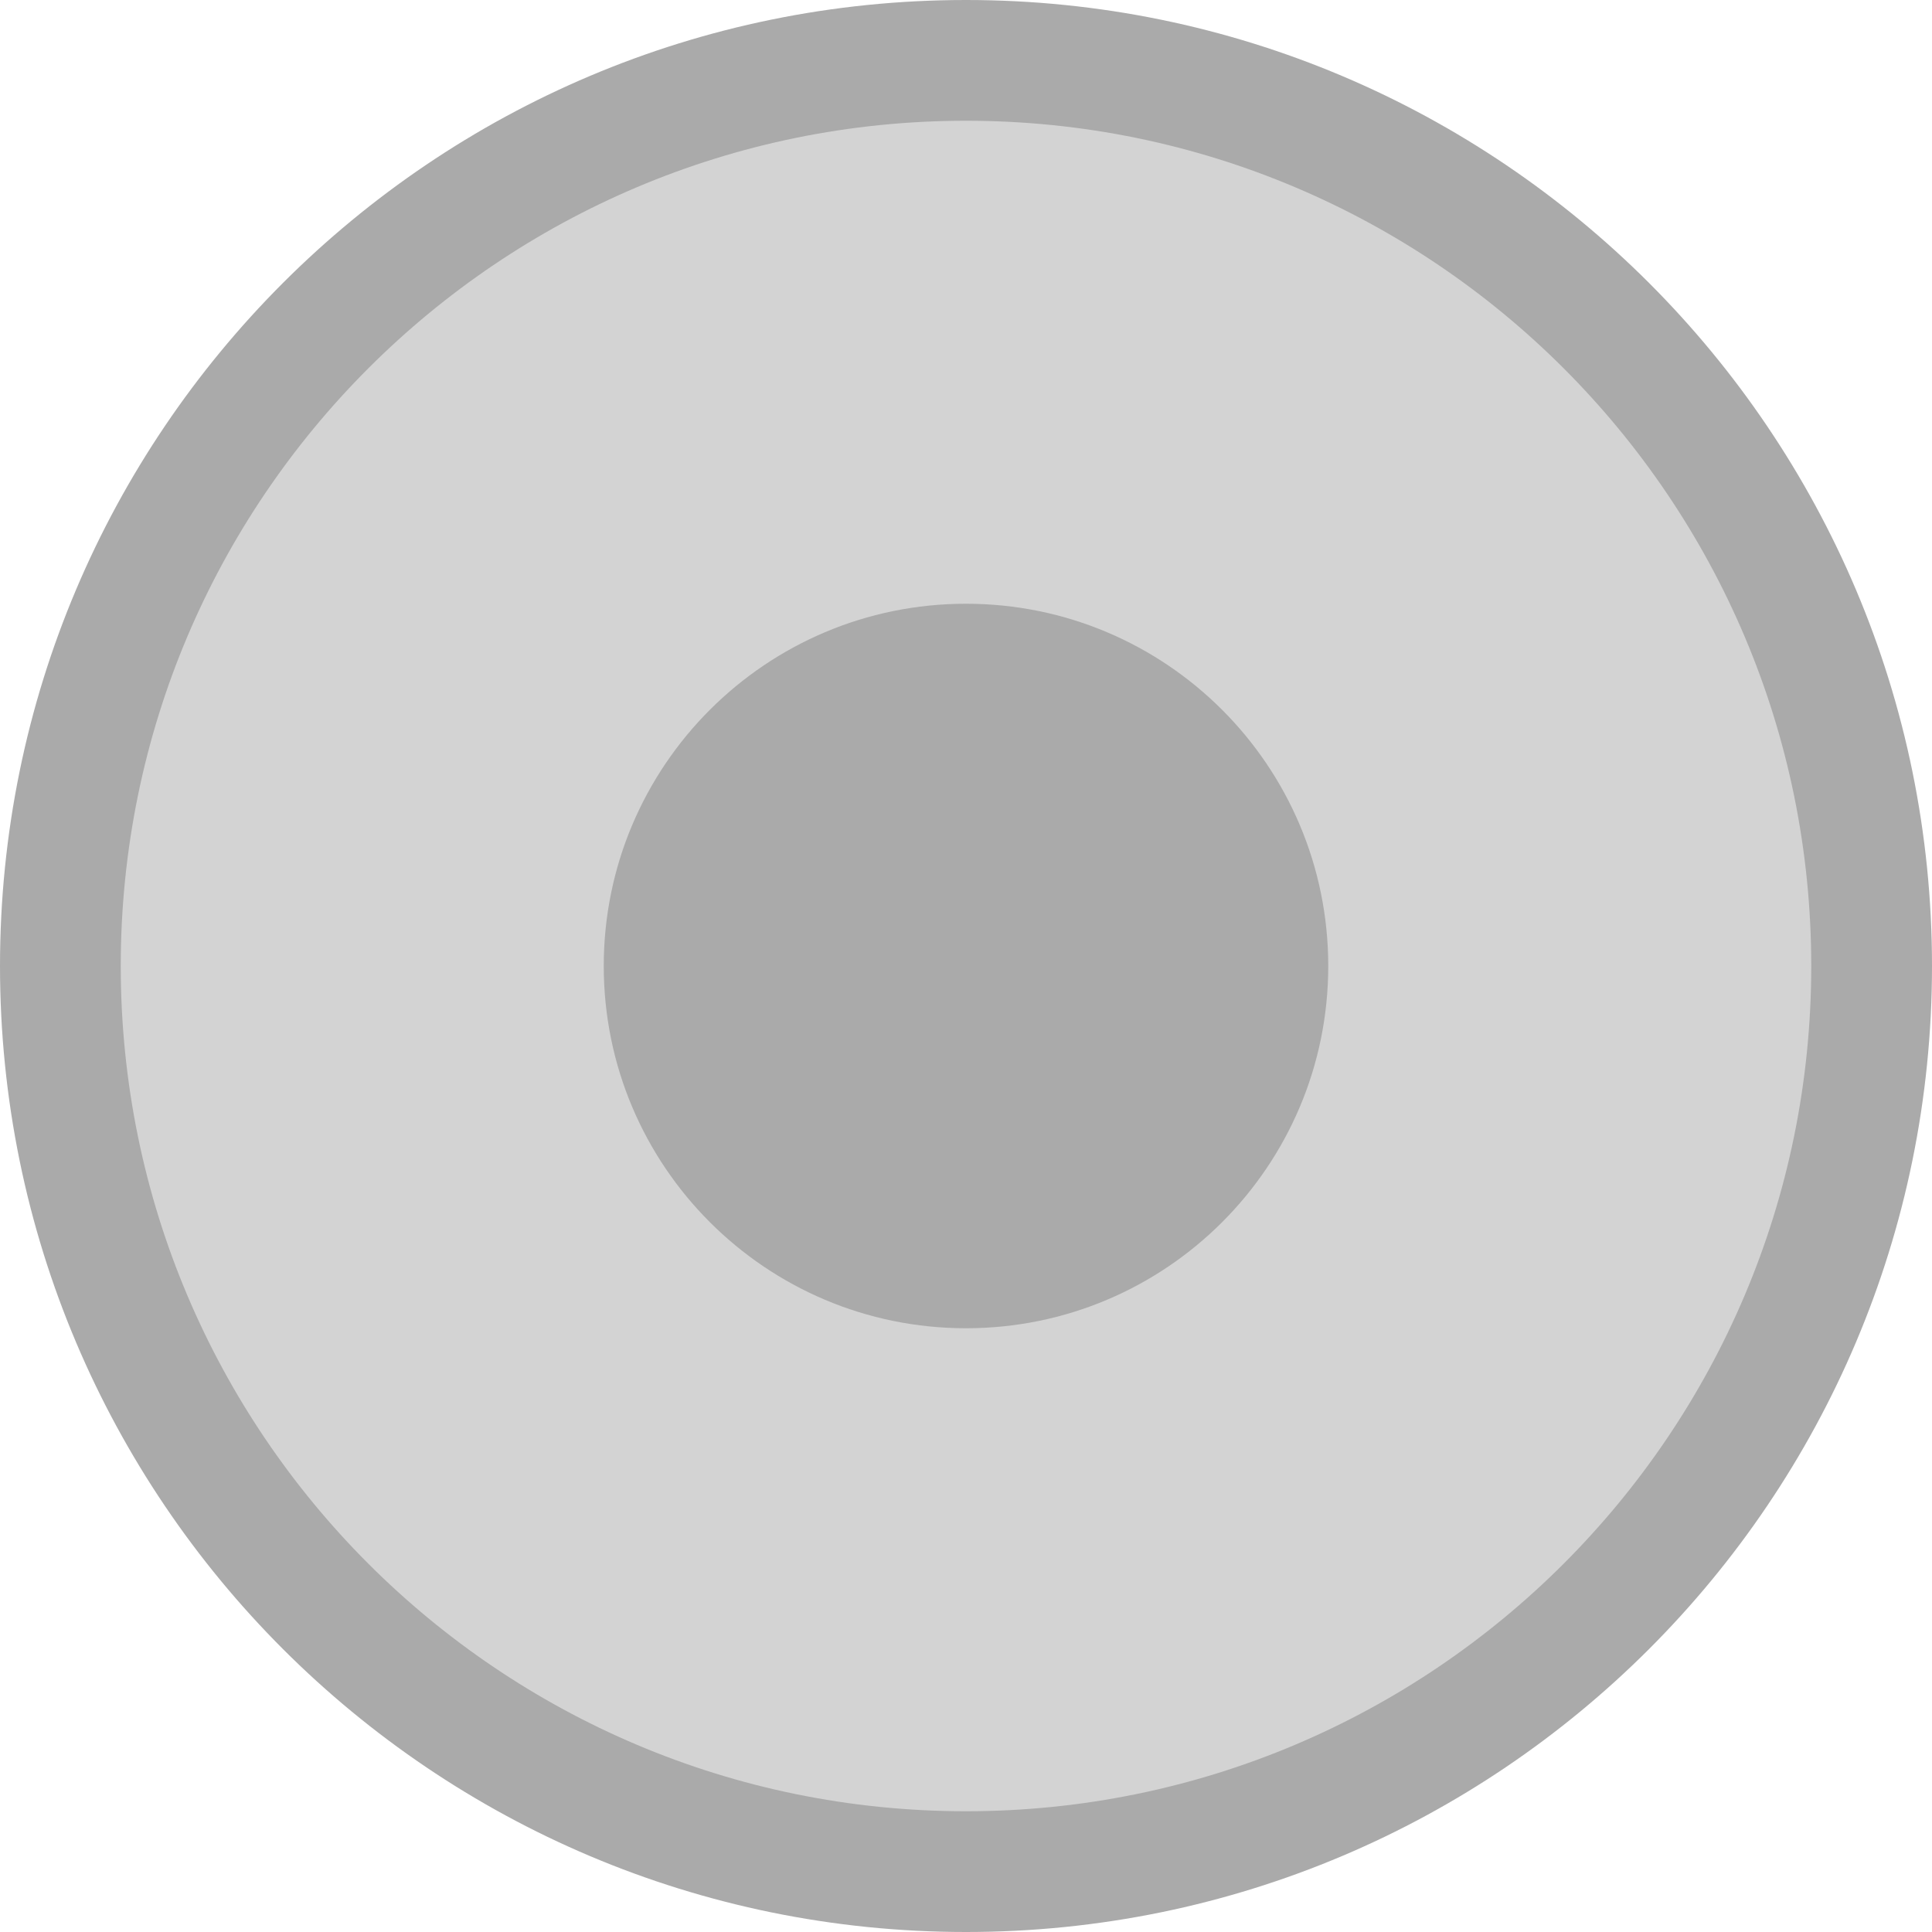
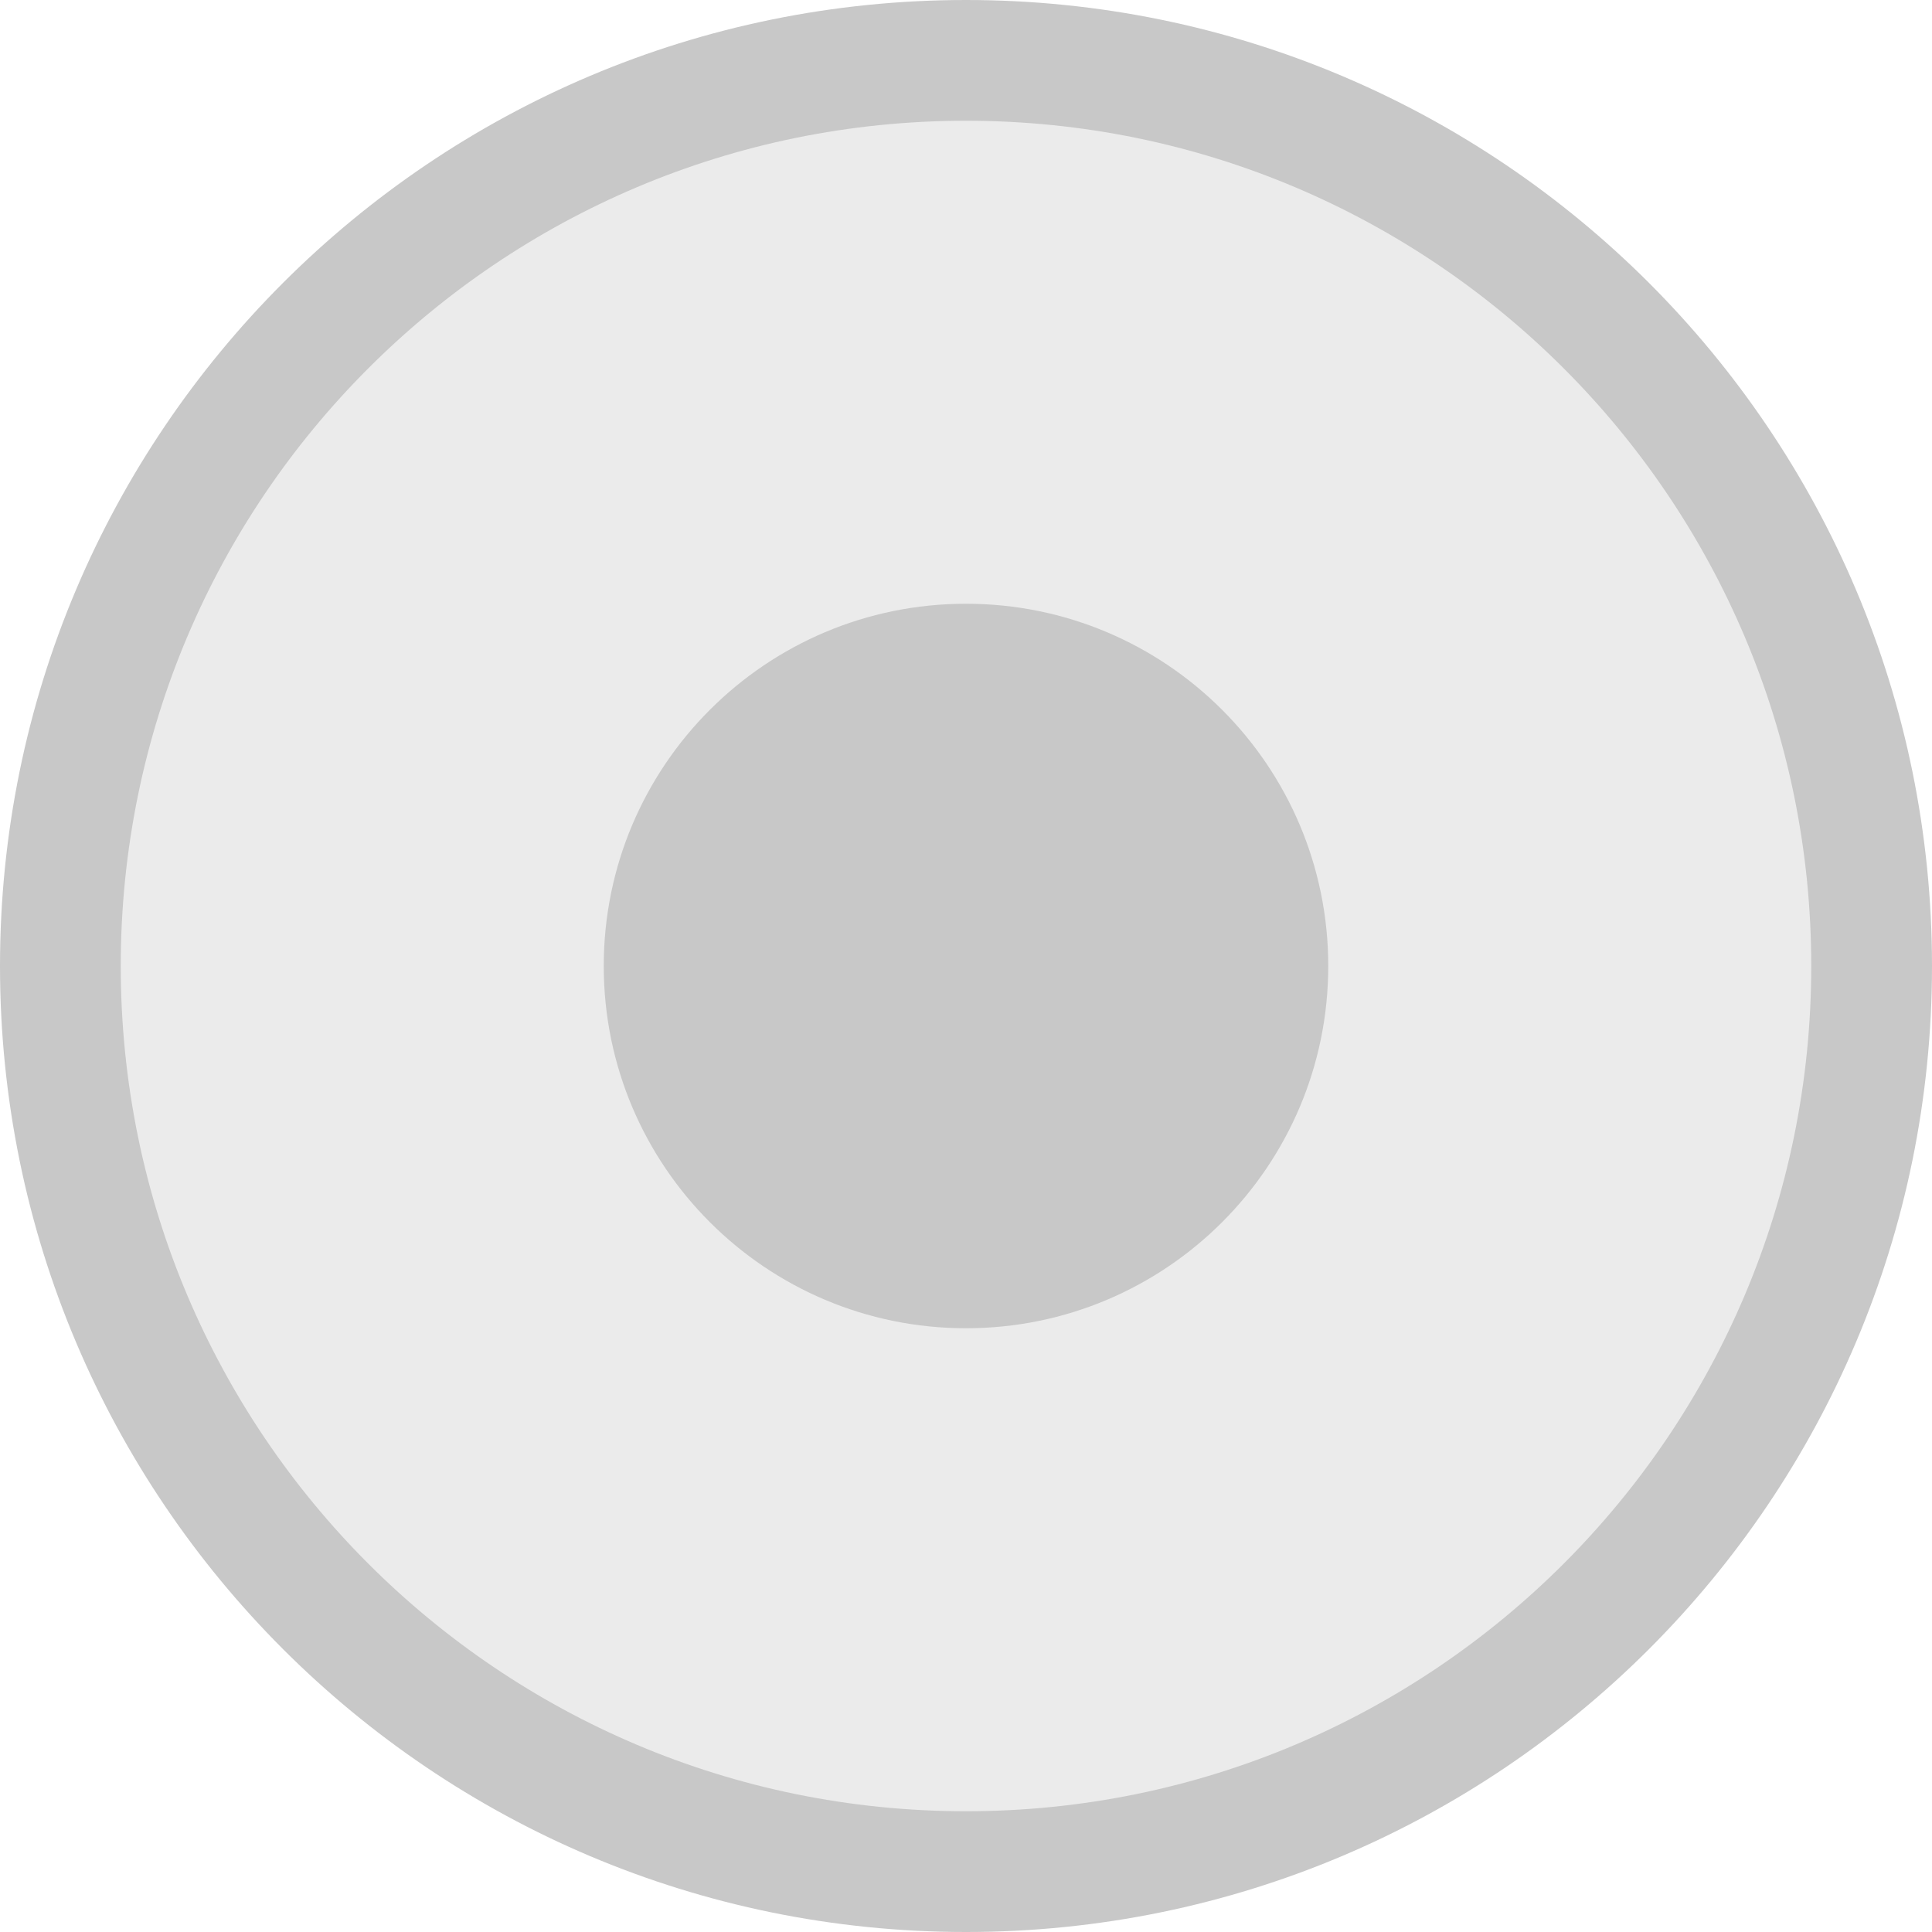
- <svg xmlns="http://www.w3.org/2000/svg" viewBox="0 0 16 16">
-   <g transform="translate(0 -1036.362)">
-     <path style="fill:#d3d3d3" d="m 8.032,1036.857 c 4.128,0 7.474,3.36 7.474,7.505 0,4.145 -3.346,7.505 -7.474,7.505 -4.128,0 -7.474,-3.36 -7.474,-7.505 0,-4.145 3.346,-7.505 7.474,-7.505 z" />
+ <svg xmlns="http://www.w3.org/2000/svg" viewBox="0 0 16 16" id="svg2" version="1.1" width="100%" height="100%">
+   <defs id="defs16" />
+   <g transform="translate(0 -1036.362)" id="g4">
+     <path style="fill:#ebebeb;fill-opacity:1" d="m 8.032,1036.857 c 4.128,0 7.474,3.36 7.474,7.505 0,4.145 -3.346,7.505 -7.474,7.505 -4.128,0 -7.474,-3.36 -7.474,-7.505 0,-4.145 3.346,-7.505 7.474,-7.505 z" id="path6" />
  </g>
-   <g style="fill:#aaa" transform="translate(0 -1036.362)">
-     <path d="M 8 0 C 3.582 8.8817842e-16 -3.006854e-17 3.582 0 8 C 0 12.418 3.582 16 8 16 C 12.418 16 16 12.418 16 8 C 16 3.582 12.418 -1.8064254e-15 8 0 z M 8 1 C 11.866 1 15 4.134 15 8 C 15 11.866 11.866 15 8 15 C 4.134 15 1 11.866 1 8 C 1 4.134 4.134 1 8 1 z " transform="translate(0 1036.362)" />
-     <path d="M 11,8 C 11,9.657 9.657,11 8,11 6.343,11 5,9.657 5,8 5,6.343 6.343,5 8,5 c 1.657,0 3,1.343 3,3 z" transform="translate(0 1036.362)" />
+   <g style="fill:#aaa" transform="translate(0 -1036.362)" id="g8">
+     <path d="M 8 0 C 3.582 8.8817842e-16 -3.006854e-17 3.582 0 8 C 0 12.418 3.582 16 8 16 C 12.418 16 16 12.418 16 8 C 16 3.582 12.418 -1.8064254e-15 8 0 z M 8 1 C 11.866 1 15 4.134 15 8 C 15 11.866 11.866 15 8 15 C 4.134 15 1 11.866 1 8 C 1 4.134 4.134 1 8 1 z " transform="translate(0 1036.362)" id="path10" style="fill:#c8c8c8;fill-opacity:1" />
+     <path d="M 11,8 C 11,9.657 9.657,11 8,11 6.343,11 5,9.657 5,8 5,6.343 6.343,5 8,5 c 1.657,0 3,1.343 3,3 z" transform="translate(0 1036.362)" id="path12" style="fill:#c8c8c8;fill-opacity:1" />
  </g>
</svg>
